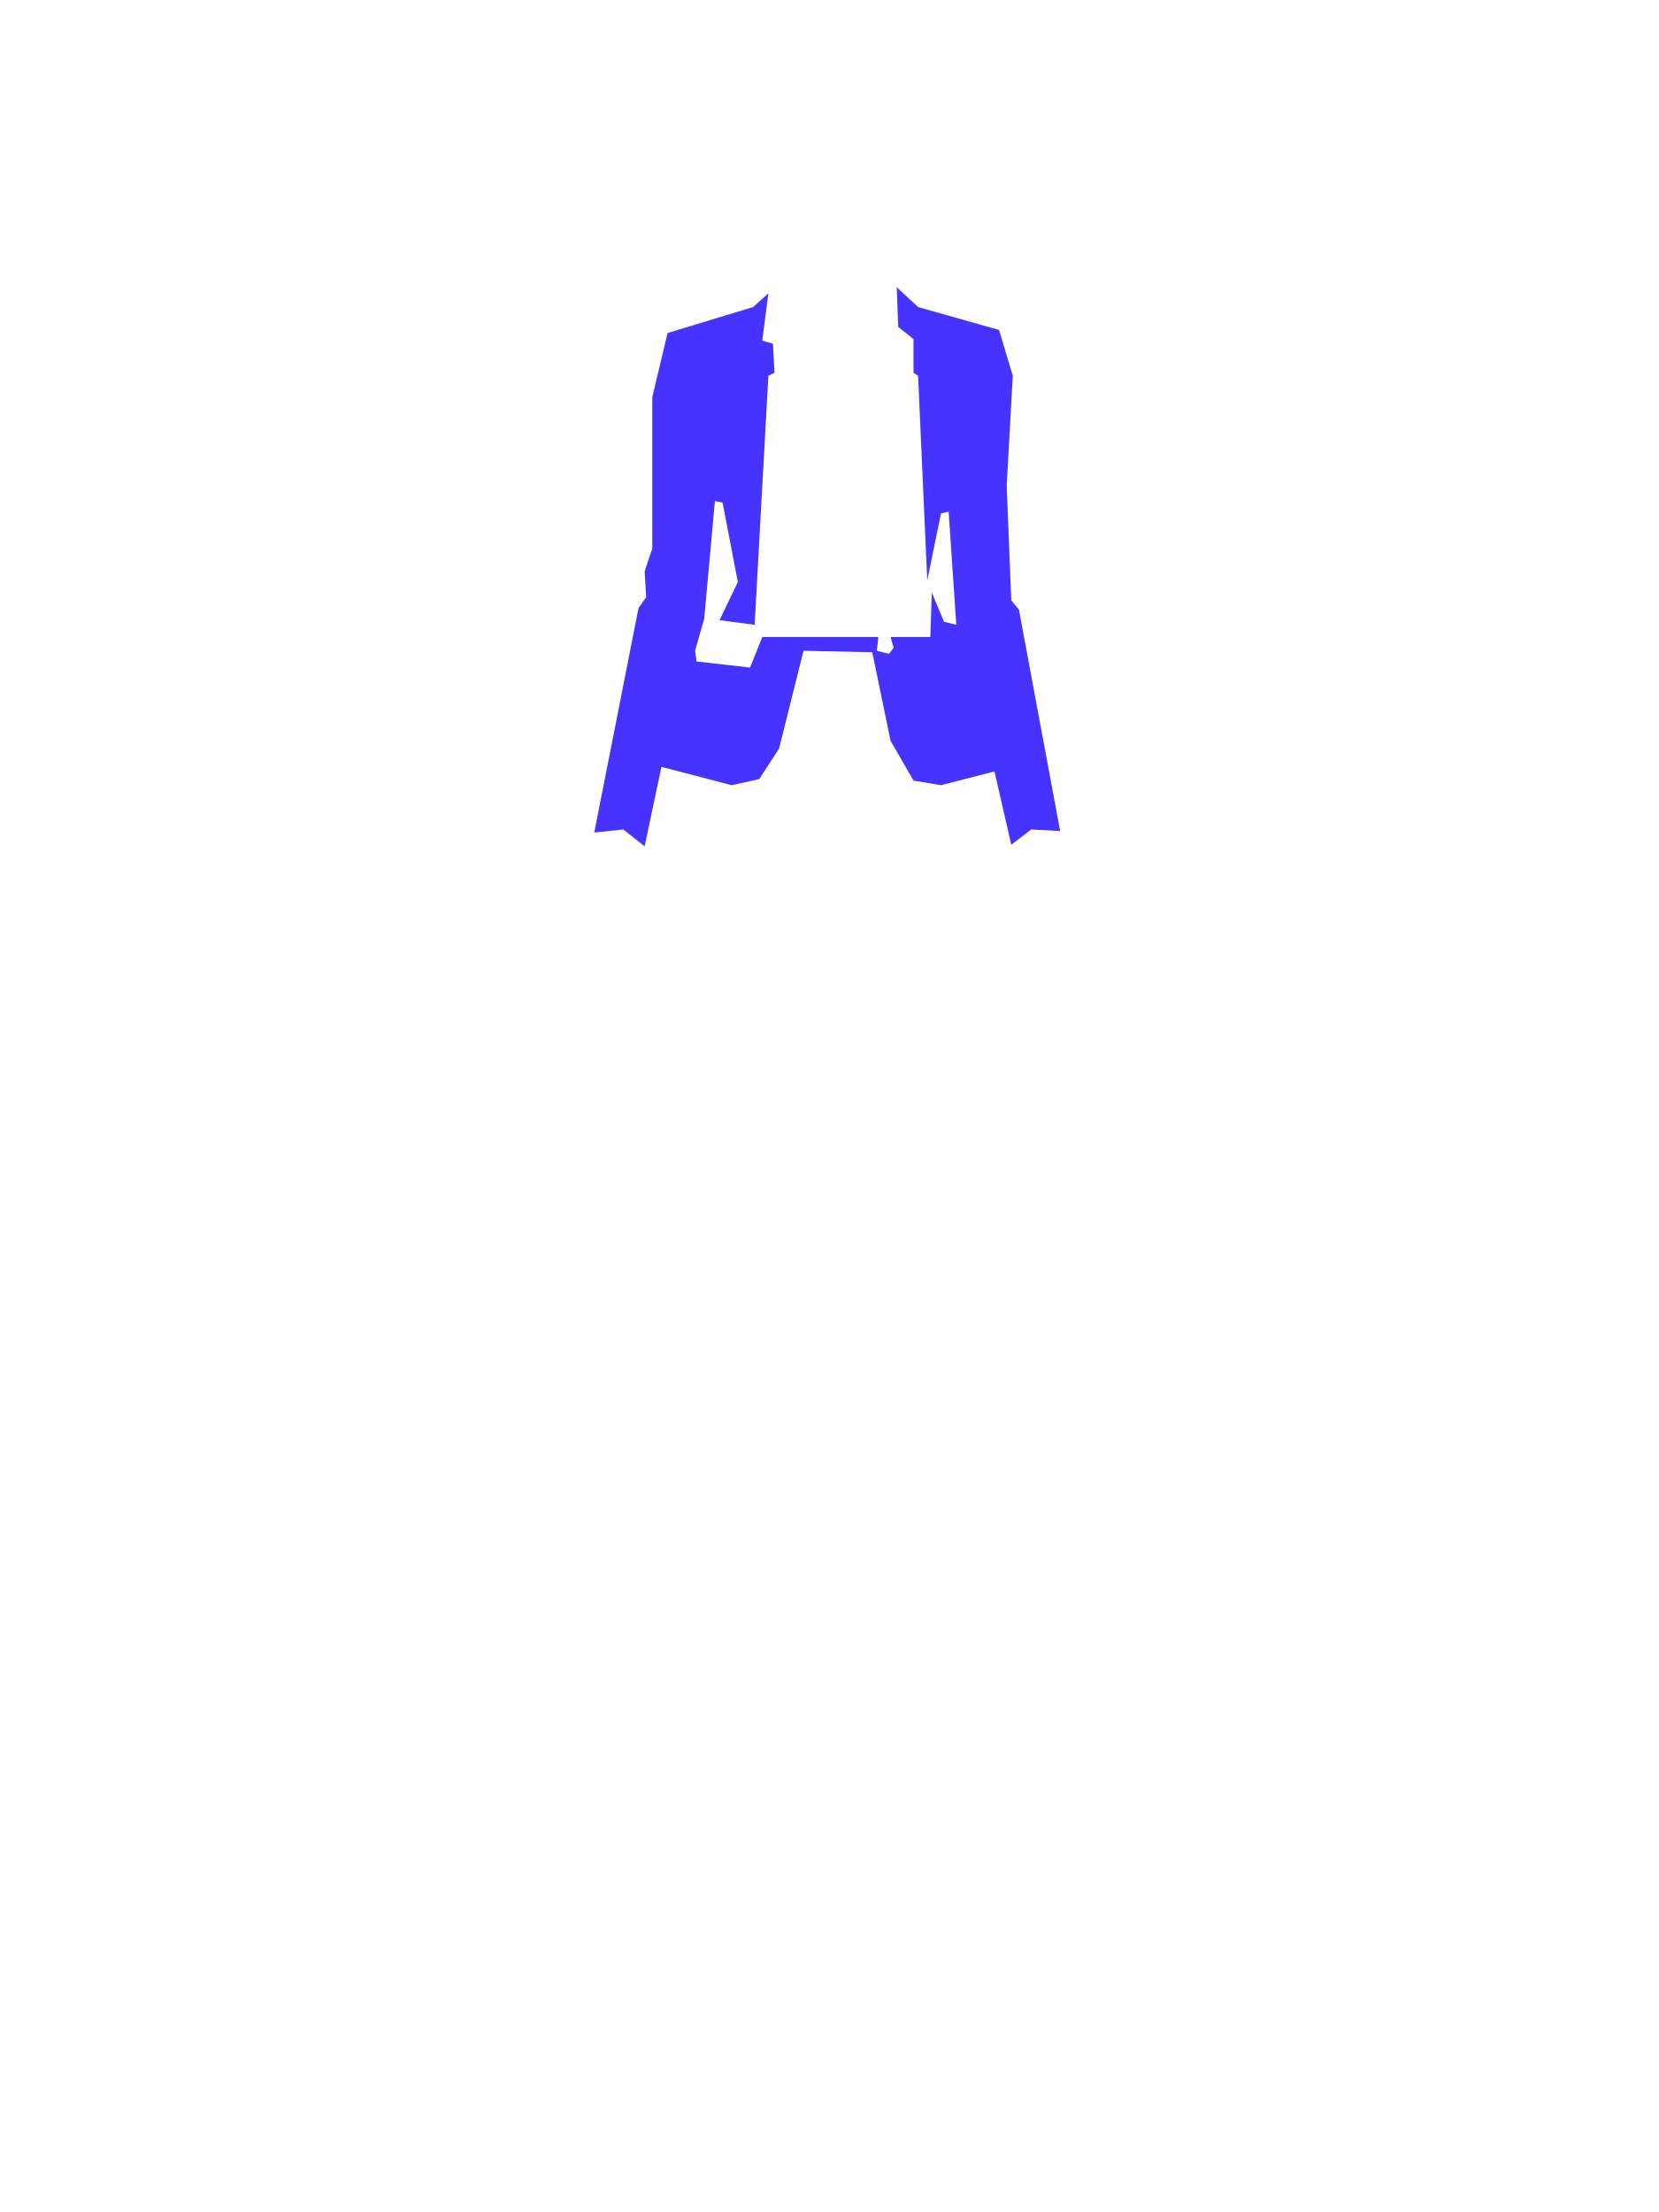
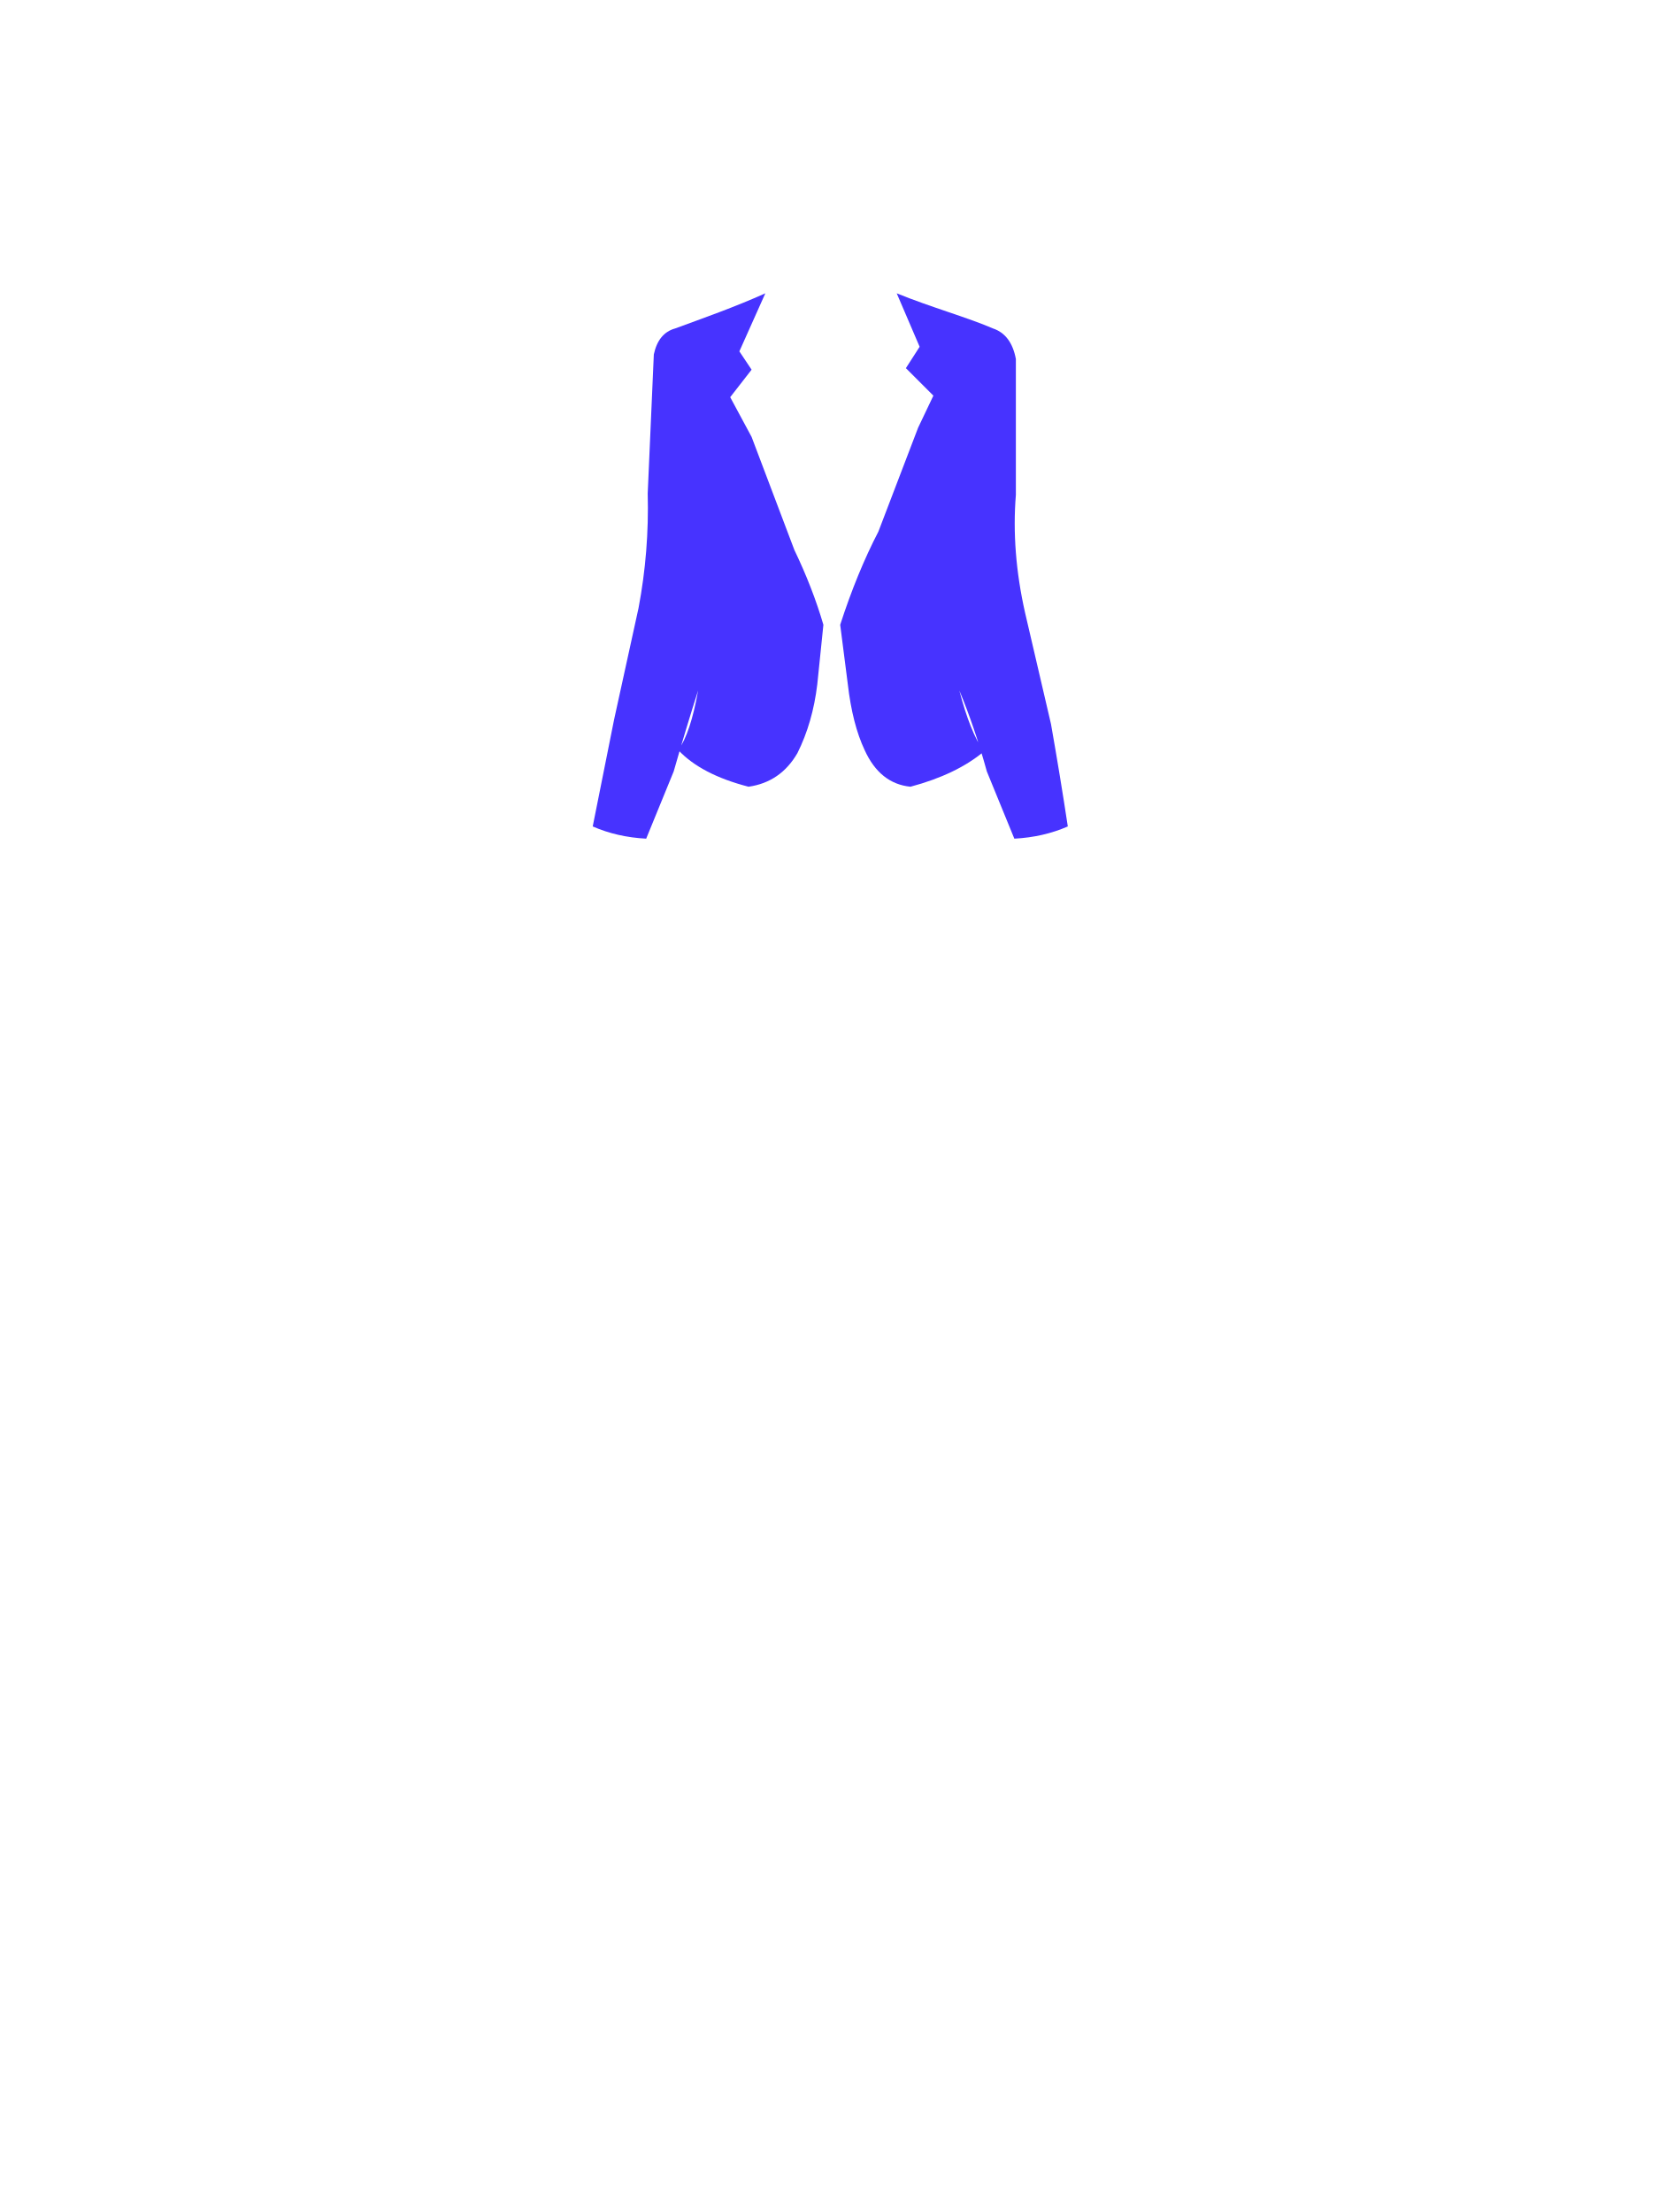
<svg xmlns="http://www.w3.org/2000/svg" width="1086" height="1448" viewBox="0 0 1086 1448">
-   <path d="M654,216 601,201 587,188 588,214 598,222 598,244 601,246 607,380 616,336 621,335 626,409 618,407 610,388 609,417 583,417 585,424 582,428 574,426 575,417 499,417 491,437 456,433 455,426 461,405 468,328 473,329 483,381 471,406 494,409 503,246 507,244 506,225 499,223 503,192 493,201 437,218 427,260 427,359 422,374 423,391 418,398 389,545 408,543 422,554 433,502 479,514 497,510 510,490 526,426 571,427 583,485 598,511 616,514 651,505 662,553 675,543 694,544 667,399 662,393 659,318 663,246Z" fill="#4733ff" />
+   <path fill="#4733ff" d="M501 192  C481 201 461 208 442 215  Q431 218 428 232  L424 323 Q425 361 418 398  L402 471 Q394 511 388 541  Q404 548 423 549  L441 505 Q449 477 457 452  Q452 480 444 491  Q459 507 490 515  Q511 512 522 493  Q532 473 535 448  L539 409  Q532 385 520 360  L492 286  L478 260  L492 242 L484 230 L501 192 Z" />
+   <path fill="#4733ff" d="M587 192  C609 201 634 208 650 215  Q662 219 665 235  L665 324 Q662 361 671 401  L688 474 Q694 508 699 541  Q683 548 664 549  L646 505 Q638 476 628 452  Q635 479 644 492  Q626 507 596 515  Q576 513 566 491  Q558 474 555 448  L550 409 Q561 375 575 348  L601 280 L611 259 L593 241 L602 227 L587 192 Z" />
</svg>
